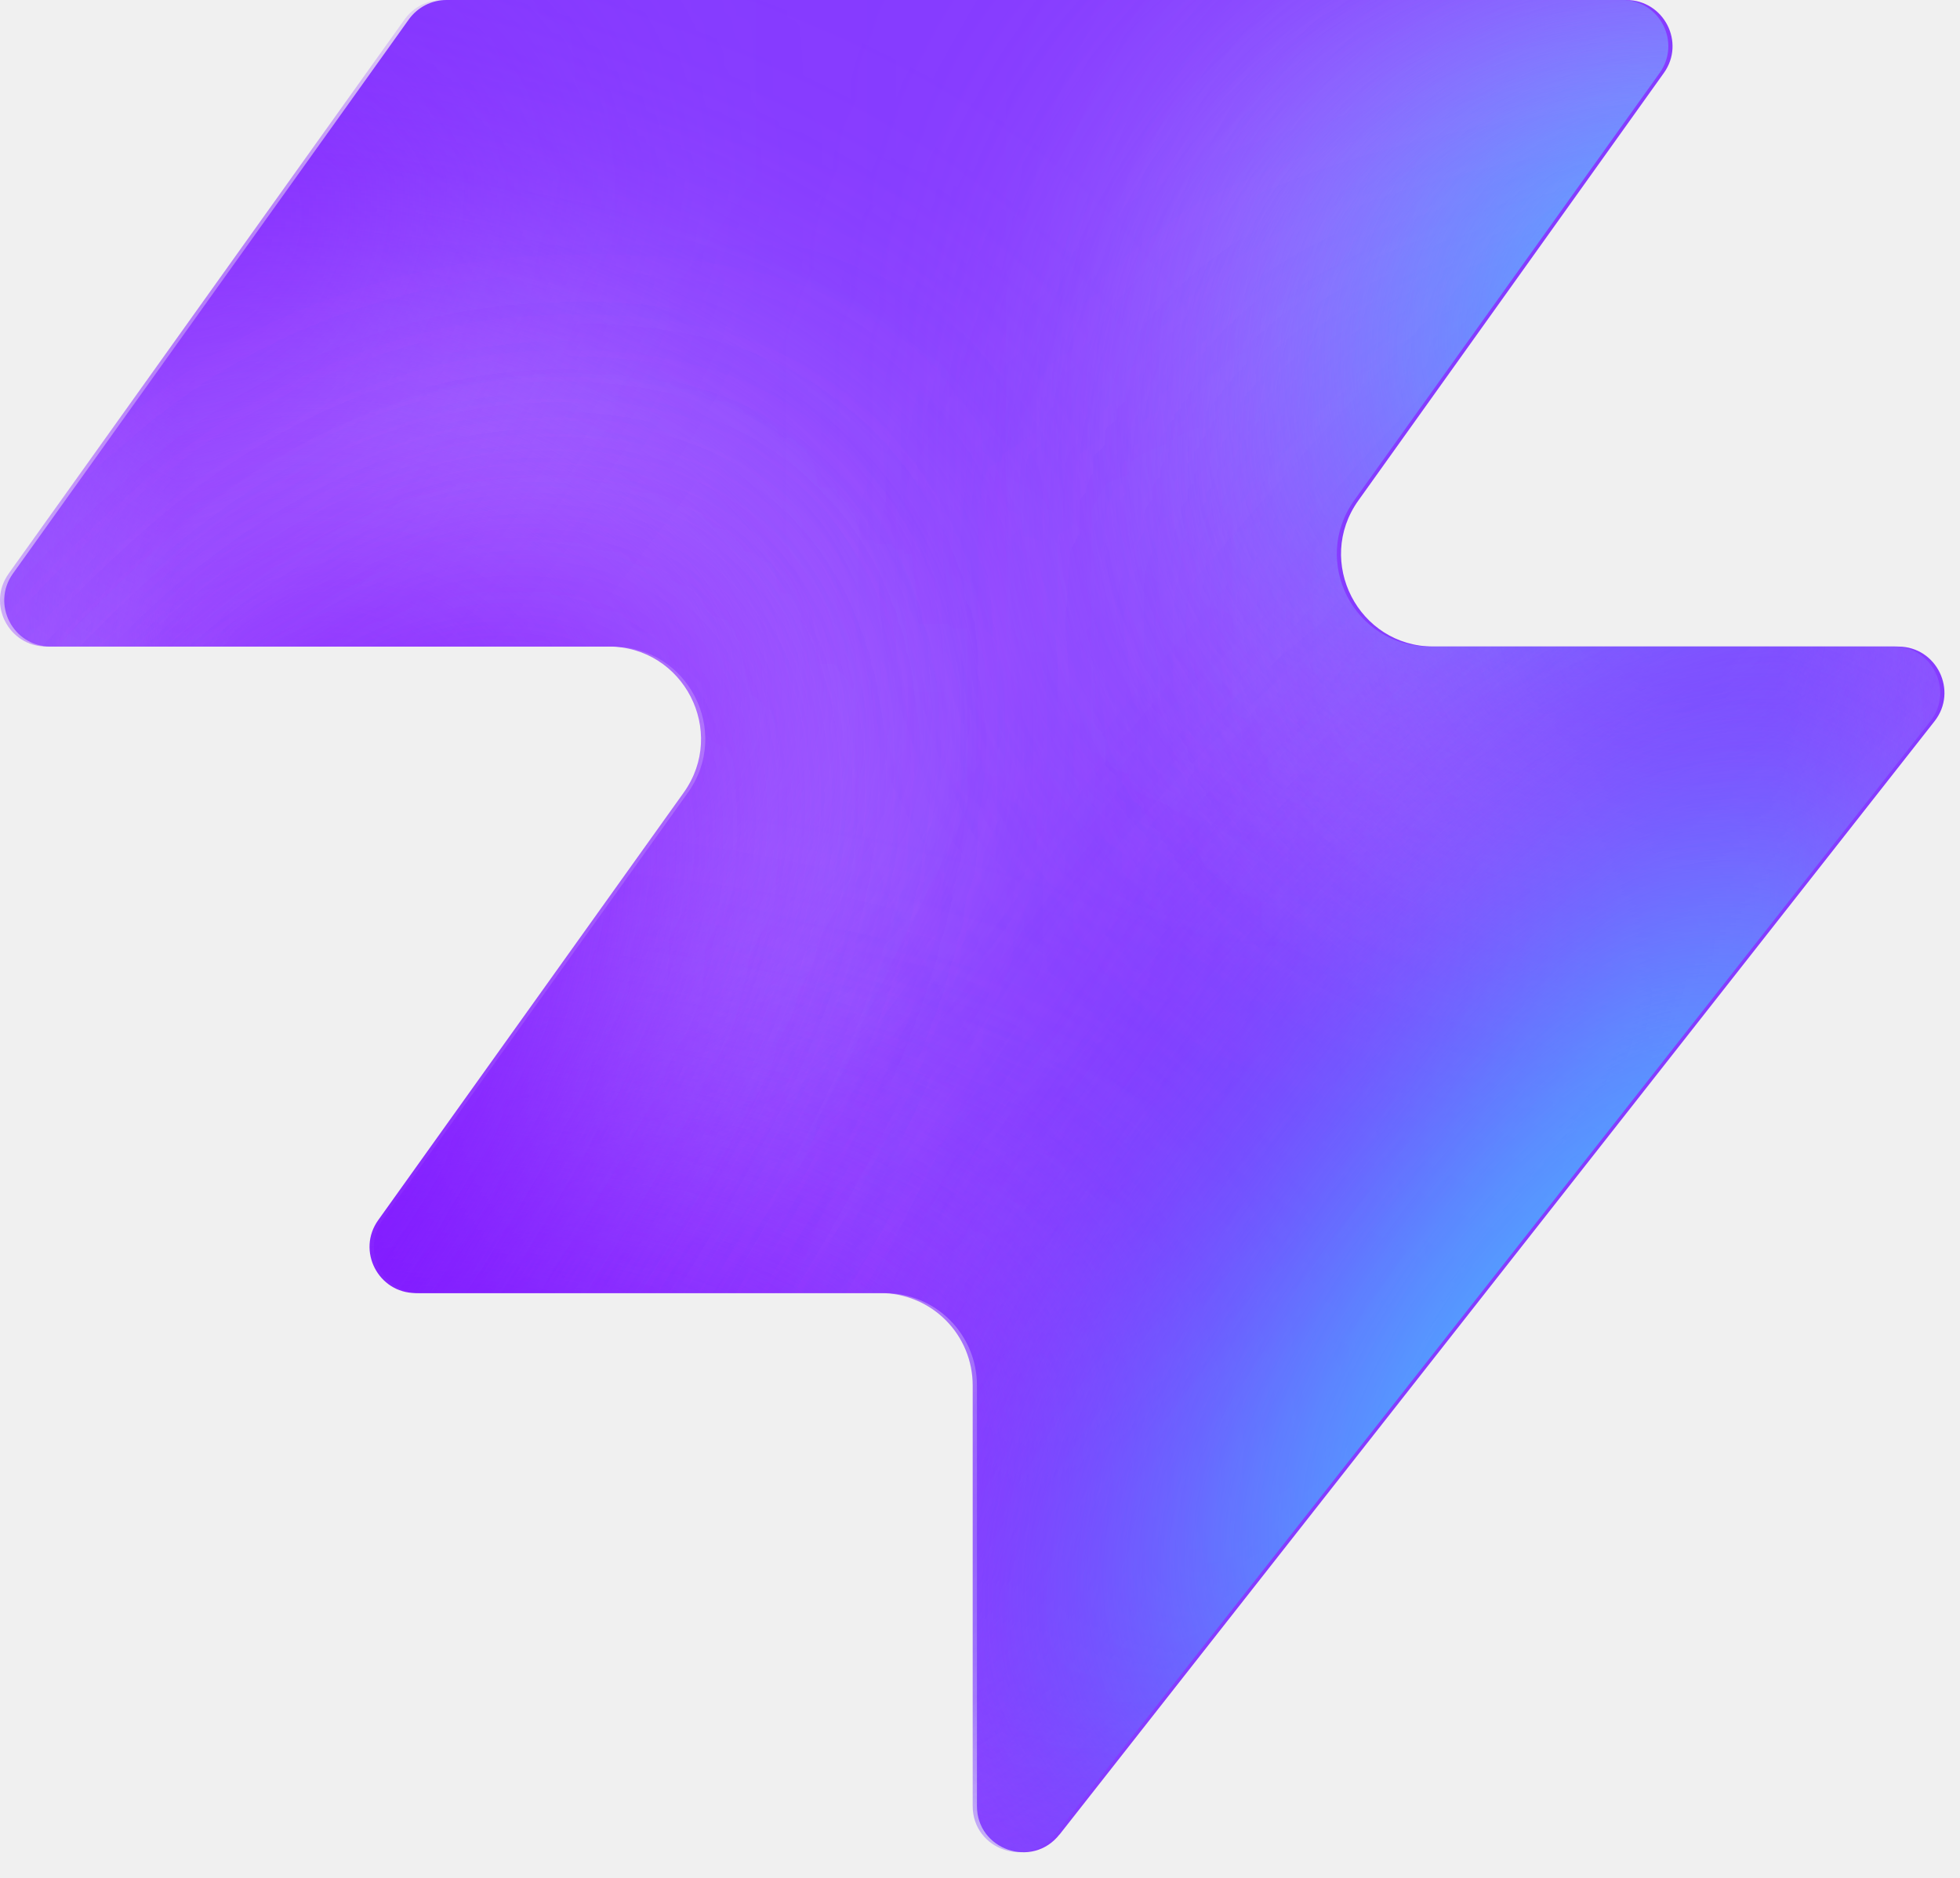
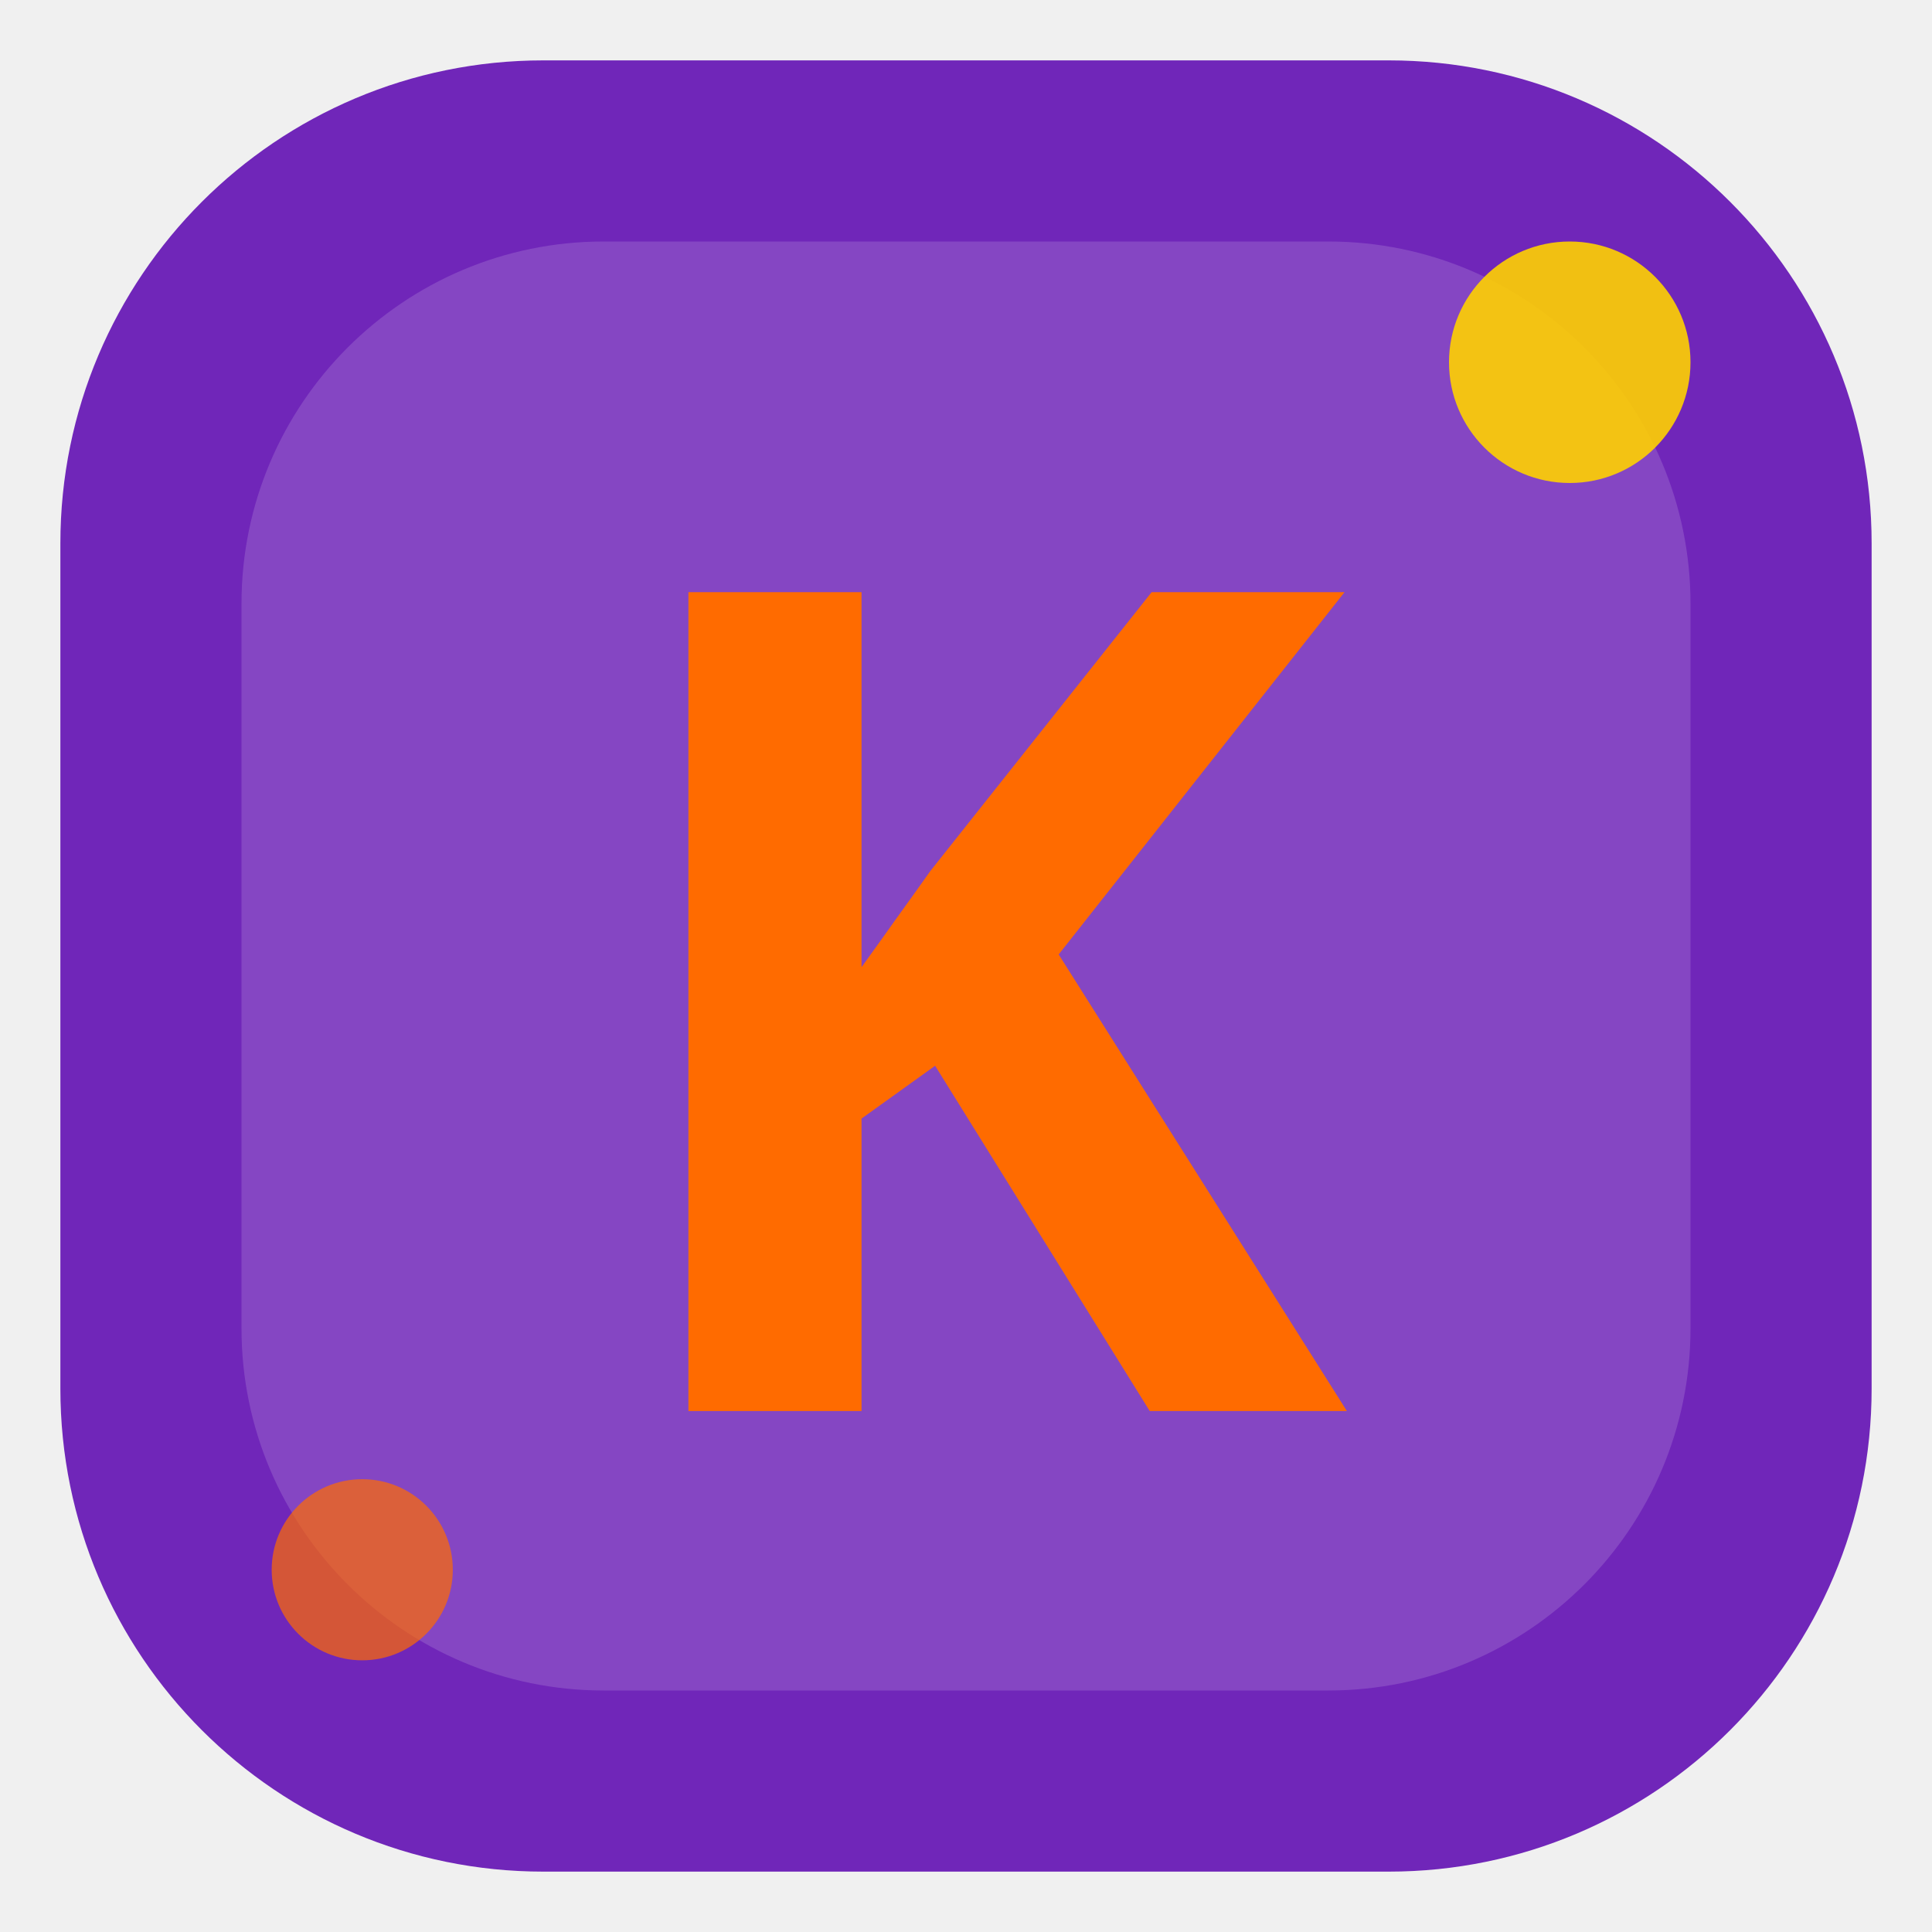
- <svg xmlns="http://www.w3.org/2000/svg" width="48" height="46" fill="none" viewBox="0 0 48 46">
-   <path fill="#863bff" d="M25.946 44.938c-.664.845-2.021.375-2.021-.698V33.937a2.26 2.26 0 0 0-2.262-2.262H10.287c-.92 0-1.456-1.04-.92-1.788l7.48-10.471c1.07-1.497 0-3.578-1.842-3.578H1.237c-.92 0-1.456-1.04-.92-1.788L10.013.474c.214-.297.556-.474.92-.474h28.894c.92 0 1.456 1.04.92 1.788l-7.48 10.471c-1.07 1.498 0 3.579 1.842 3.579h11.377c.943 0 1.473 1.088.89 1.83L25.947 44.94z" style="fill:#863bff;fill:color(display-p3 .525 .23 1);fill-opacity:1" />
-   <mask id="a" width="48" height="46" x="0" y="0" maskUnits="userSpaceOnUse" style="mask-type:alpha">
-     <path fill="#000" d="M25.842 44.938c-.664.844-2.021.375-2.021-.698V33.937a2.26 2.26 0 0 0-2.262-2.262H10.183c-.92 0-1.456-1.04-.92-1.788l7.48-10.471c1.07-1.498 0-3.579-1.842-3.579H1.133c-.92 0-1.456-1.04-.92-1.787L9.91.473c.214-.297.556-.474.92-.474h28.894c.92 0 1.456 1.04.92 1.788l-7.48 10.471c-1.07 1.498 0 3.578 1.842 3.578h11.377c.943 0 1.473 1.088.89 1.832L25.843 44.94z" style="fill:#000;fill-opacity:1" />
-   </mask>
-   <g mask="url(#a)">
-     <g filter="url(#b)">
-       <ellipse cx="5.508" cy="14.704" fill="#ede6ff" rx="5.508" ry="14.704" style="fill:#ede6ff;fill:color(display-p3 .927 .903 1);fill-opacity:1" transform="matrix(.00324 1 1 -.00324 -4.47 31.516)" />
-     </g>
-     <g filter="url(#c)">
-       <ellipse cx="10.399" cy="29.851" fill="#ede6ff" rx="10.399" ry="29.851" style="fill:#ede6ff;fill:color(display-p3 .927 .903 1);fill-opacity:1" transform="matrix(.00324 1 1 -.00324 -39.328 7.883)" />
-     </g>
-     <g filter="url(#d)">
-       <ellipse cx="5.508" cy="30.487" fill="#7e14ff" rx="5.508" ry="30.487" style="fill:#7e14ff;fill:color(display-p3 .492 .077 1);fill-opacity:1" transform="rotate(89.814 -25.913 -14.639)scale(1 -1)" />
-     </g>
-     <g filter="url(#e)">
-       <ellipse cx="5.508" cy="30.599" fill="#7e14ff" rx="5.508" ry="30.599" style="fill:#7e14ff;fill:color(display-p3 .492 .077 1);fill-opacity:1" transform="rotate(89.814 -32.644 -3.334)scale(1 -1)" />
-     </g>
-     <g filter="url(#f)">
-       <ellipse cx="5.508" cy="30.599" fill="#7e14ff" rx="5.508" ry="30.599" style="fill:#7e14ff;fill:color(display-p3 .492 .077 1);fill-opacity:1" transform="matrix(.00324 1 1 -.00324 -34.34 30.47)" />
-     </g>
-     <g filter="url(#g)">
-       <ellipse cx="14.072" cy="22.078" fill="#ede6ff" rx="14.072" ry="22.078" style="fill:#ede6ff;fill:color(display-p3 .927 .903 1);fill-opacity:1" transform="rotate(93.35 24.506 48.493)scale(-1 1)" />
-     </g>
-     <g filter="url(#h)">
-       <ellipse cx="3.47" cy="21.501" fill="#7e14ff" rx="3.47" ry="21.501" style="fill:#7e14ff;fill:color(display-p3 .492 .077 1);fill-opacity:1" transform="rotate(89.009 28.708 47.59)scale(-1 1)" />
-     </g>
-     <g filter="url(#i)">
-       <ellipse cx="3.47" cy="21.501" fill="#7e14ff" rx="3.47" ry="21.501" style="fill:#7e14ff;fill:color(display-p3 .492 .077 1);fill-opacity:1" transform="rotate(89.009 28.708 47.59)scale(-1 1)" />
-     </g>
-     <g filter="url(#j)">
-       <ellipse cx=".387" cy="8.972" fill="#7e14ff" rx="4.407" ry="29.108" style="fill:#7e14ff;fill:color(display-p3 .492 .077 1);fill-opacity:1" transform="rotate(39.51 .387 8.972)" />
-     </g>
-     <g filter="url(#k)">
-       <ellipse cx="47.523" cy="-6.092" fill="#7e14ff" rx="4.407" ry="29.108" style="fill:#7e14ff;fill:color(display-p3 .492 .077 1);fill-opacity:1" transform="rotate(37.892 47.523 -6.092)" />
-     </g>
-     <g filter="url(#l)">
-       <ellipse cx="41.412" cy="6.333" fill="#47bfff" rx="5.971" ry="9.665" style="fill:#47bfff;fill:color(display-p3 .28 .748 1);fill-opacity:1" transform="rotate(37.892 41.412 6.333)" />
-     </g>
-     <g filter="url(#m)">
-       <ellipse cx="-1.879" cy="38.332" fill="#7e14ff" rx="4.407" ry="29.108" style="fill:#7e14ff;fill:color(display-p3 .492 .077 1);fill-opacity:1" transform="rotate(37.892 -1.88 38.332)" />
-     </g>
-     <g filter="url(#n)">
-       <ellipse cx="-1.879" cy="38.332" fill="#7e14ff" rx="4.407" ry="29.108" style="fill:#7e14ff;fill:color(display-p3 .492 .077 1);fill-opacity:1" transform="rotate(37.892 -1.88 38.332)" />
-     </g>
-     <g filter="url(#o)">
-       <ellipse cx="35.651" cy="29.907" fill="#7e14ff" rx="4.407" ry="29.108" style="fill:#7e14ff;fill:color(display-p3 .492 .077 1);fill-opacity:1" transform="rotate(37.892 35.651 29.907)" />
-     </g>
-     <g filter="url(#p)">
-       <ellipse cx="38.418" cy="32.4" fill="#47bfff" rx="5.971" ry="15.297" style="fill:#47bfff;fill:color(display-p3 .28 .748 1);fill-opacity:1" transform="rotate(37.892 38.418 32.4)" />
-     </g>
-   </g>
-   <defs>
-     <filter id="b" width="60.045" height="41.654" x="-19.77" y="16.149" color-interpolation-filters="sRGB" filterUnits="userSpaceOnUse">
-       <feFlood flood-opacity="0" result="BackgroundImageFix" />
-       <feBlend in="SourceGraphic" in2="BackgroundImageFix" result="shape" />
-       <feGaussianBlur result="effect1_foregroundBlur_2002_17158" stdDeviation="7.659" />
-     </filter>
-     <filter id="c" width="90.34" height="51.437" x="-54.613" y="-7.533" color-interpolation-filters="sRGB" filterUnits="userSpaceOnUse">
-       <feFlood flood-opacity="0" result="BackgroundImageFix" />
-       <feBlend in="SourceGraphic" in2="BackgroundImageFix" result="shape" />
-       <feGaussianBlur result="effect1_foregroundBlur_2002_17158" stdDeviation="7.659" />
-     </filter>
-     <filter id="d" width="79.355" height="29.4" x="-49.64" y="2.03" color-interpolation-filters="sRGB" filterUnits="userSpaceOnUse">
-       <feFlood flood-opacity="0" result="BackgroundImageFix" />
-       <feBlend in="SourceGraphic" in2="BackgroundImageFix" result="shape" />
-       <feGaussianBlur result="effect1_foregroundBlur_2002_17158" stdDeviation="4.596" />
-     </filter>
-     <filter id="e" width="79.579" height="29.4" x="-45.045" y="20.029" color-interpolation-filters="sRGB" filterUnits="userSpaceOnUse">
-       <feFlood flood-opacity="0" result="BackgroundImageFix" />
-       <feBlend in="SourceGraphic" in2="BackgroundImageFix" result="shape" />
-       <feGaussianBlur result="effect1_foregroundBlur_2002_17158" stdDeviation="4.596" />
-     </filter>
-     <filter id="f" width="79.579" height="29.4" x="-43.513" y="21.178" color-interpolation-filters="sRGB" filterUnits="userSpaceOnUse">
-       <feFlood flood-opacity="0" result="BackgroundImageFix" />
-       <feBlend in="SourceGraphic" in2="BackgroundImageFix" result="shape" />
-       <feGaussianBlur result="effect1_foregroundBlur_2002_17158" stdDeviation="4.596" />
-     </filter>
-     <filter id="g" width="74.749" height="58.852" x="15.756" y="-17.901" color-interpolation-filters="sRGB" filterUnits="userSpaceOnUse">
-       <feFlood flood-opacity="0" result="BackgroundImageFix" />
-       <feBlend in="SourceGraphic" in2="BackgroundImageFix" result="shape" />
-       <feGaussianBlur result="effect1_foregroundBlur_2002_17158" stdDeviation="7.659" />
-     </filter>
-     <filter id="h" width="61.377" height="25.362" x="23.548" y="2.284" color-interpolation-filters="sRGB" filterUnits="userSpaceOnUse">
-       <feFlood flood-opacity="0" result="BackgroundImageFix" />
-       <feBlend in="SourceGraphic" in2="BackgroundImageFix" result="shape" />
-       <feGaussianBlur result="effect1_foregroundBlur_2002_17158" stdDeviation="4.596" />
-     </filter>
-     <filter id="i" width="61.377" height="25.362" x="23.548" y="2.284" color-interpolation-filters="sRGB" filterUnits="userSpaceOnUse">
-       <feFlood flood-opacity="0" result="BackgroundImageFix" />
-       <feBlend in="SourceGraphic" in2="BackgroundImageFix" result="shape" />
-       <feGaussianBlur result="effect1_foregroundBlur_2002_17158" stdDeviation="4.596" />
-     </filter>
-     <filter id="j" width="56.045" height="63.649" x="-27.636" y="-22.853" color-interpolation-filters="sRGB" filterUnits="userSpaceOnUse">
-       <feFlood flood-opacity="0" result="BackgroundImageFix" />
-       <feBlend in="SourceGraphic" in2="BackgroundImageFix" result="shape" />
-       <feGaussianBlur result="effect1_foregroundBlur_2002_17158" stdDeviation="4.596" />
-     </filter>
-     <filter id="k" width="54.814" height="64.646" x="20.116" y="-38.415" color-interpolation-filters="sRGB" filterUnits="userSpaceOnUse">
-       <feFlood flood-opacity="0" result="BackgroundImageFix" />
-       <feBlend in="SourceGraphic" in2="BackgroundImageFix" result="shape" />
-       <feGaussianBlur result="effect1_foregroundBlur_2002_17158" stdDeviation="4.596" />
-     </filter>
-     <filter id="l" width="33.541" height="35.313" x="24.641" y="-11.323" color-interpolation-filters="sRGB" filterUnits="userSpaceOnUse">
-       <feFlood flood-opacity="0" result="BackgroundImageFix" />
-       <feBlend in="SourceGraphic" in2="BackgroundImageFix" result="shape" />
-       <feGaussianBlur result="effect1_foregroundBlur_2002_17158" stdDeviation="4.596" />
-     </filter>
-     <filter id="m" width="54.814" height="64.646" x="-29.286" y="6.009" color-interpolation-filters="sRGB" filterUnits="userSpaceOnUse">
-       <feFlood flood-opacity="0" result="BackgroundImageFix" />
-       <feBlend in="SourceGraphic" in2="BackgroundImageFix" result="shape" />
-       <feGaussianBlur result="effect1_foregroundBlur_2002_17158" stdDeviation="4.596" />
-     </filter>
-     <filter id="n" width="54.814" height="64.646" x="-29.286" y="6.009" color-interpolation-filters="sRGB" filterUnits="userSpaceOnUse">
-       <feFlood flood-opacity="0" result="BackgroundImageFix" />
-       <feBlend in="SourceGraphic" in2="BackgroundImageFix" result="shape" />
-       <feGaussianBlur result="effect1_foregroundBlur_2002_17158" stdDeviation="4.596" />
-     </filter>
-     <filter id="o" width="54.814" height="64.646" x="8.244" y="-2.416" color-interpolation-filters="sRGB" filterUnits="userSpaceOnUse">
-       <feFlood flood-opacity="0" result="BackgroundImageFix" />
-       <feBlend in="SourceGraphic" in2="BackgroundImageFix" result="shape" />
-       <feGaussianBlur result="effect1_foregroundBlur_2002_17158" stdDeviation="4.596" />
-     </filter>
-     <filter id="p" width="39.409" height="43.623" x="18.713" y="10.588" color-interpolation-filters="sRGB" filterUnits="userSpaceOnUse">
-       <feFlood flood-opacity="0" result="BackgroundImageFix" />
-       <feBlend in="SourceGraphic" in2="BackgroundImageFix" result="shape" />
-       <feGaussianBlur result="effect1_foregroundBlur_2002_17158" stdDeviation="4.596" />
-     </filter>
-   </defs>
+ <svg xmlns="http://www.w3.org/2000/svg" viewBox="0 0 64 64" width="64" height="64">
+   <rect x="2" y="2" width="60" height="60" rx="16" ry="16" fill="#7026b9" />
+   <rect x="8" y="8" width="48" height="48" rx="12" ry="12" fill="#ffffff" opacity="0.15" />
+   <text x="50%" y="50%" dominant-baseline="central" text-anchor="middle" font-family="'Arial Black', 'Outfit', sans-serif" font-weight="900" font-size="38" fill="#ff6b00" letter-spacing="-1">K</text>
+   <circle cx="52" cy="12" r="4" fill="#ffd000" opacity="0.9" />
+   <circle cx="12" cy="52" r="3" fill="#ff6b00" opacity="0.7" />
</svg>
